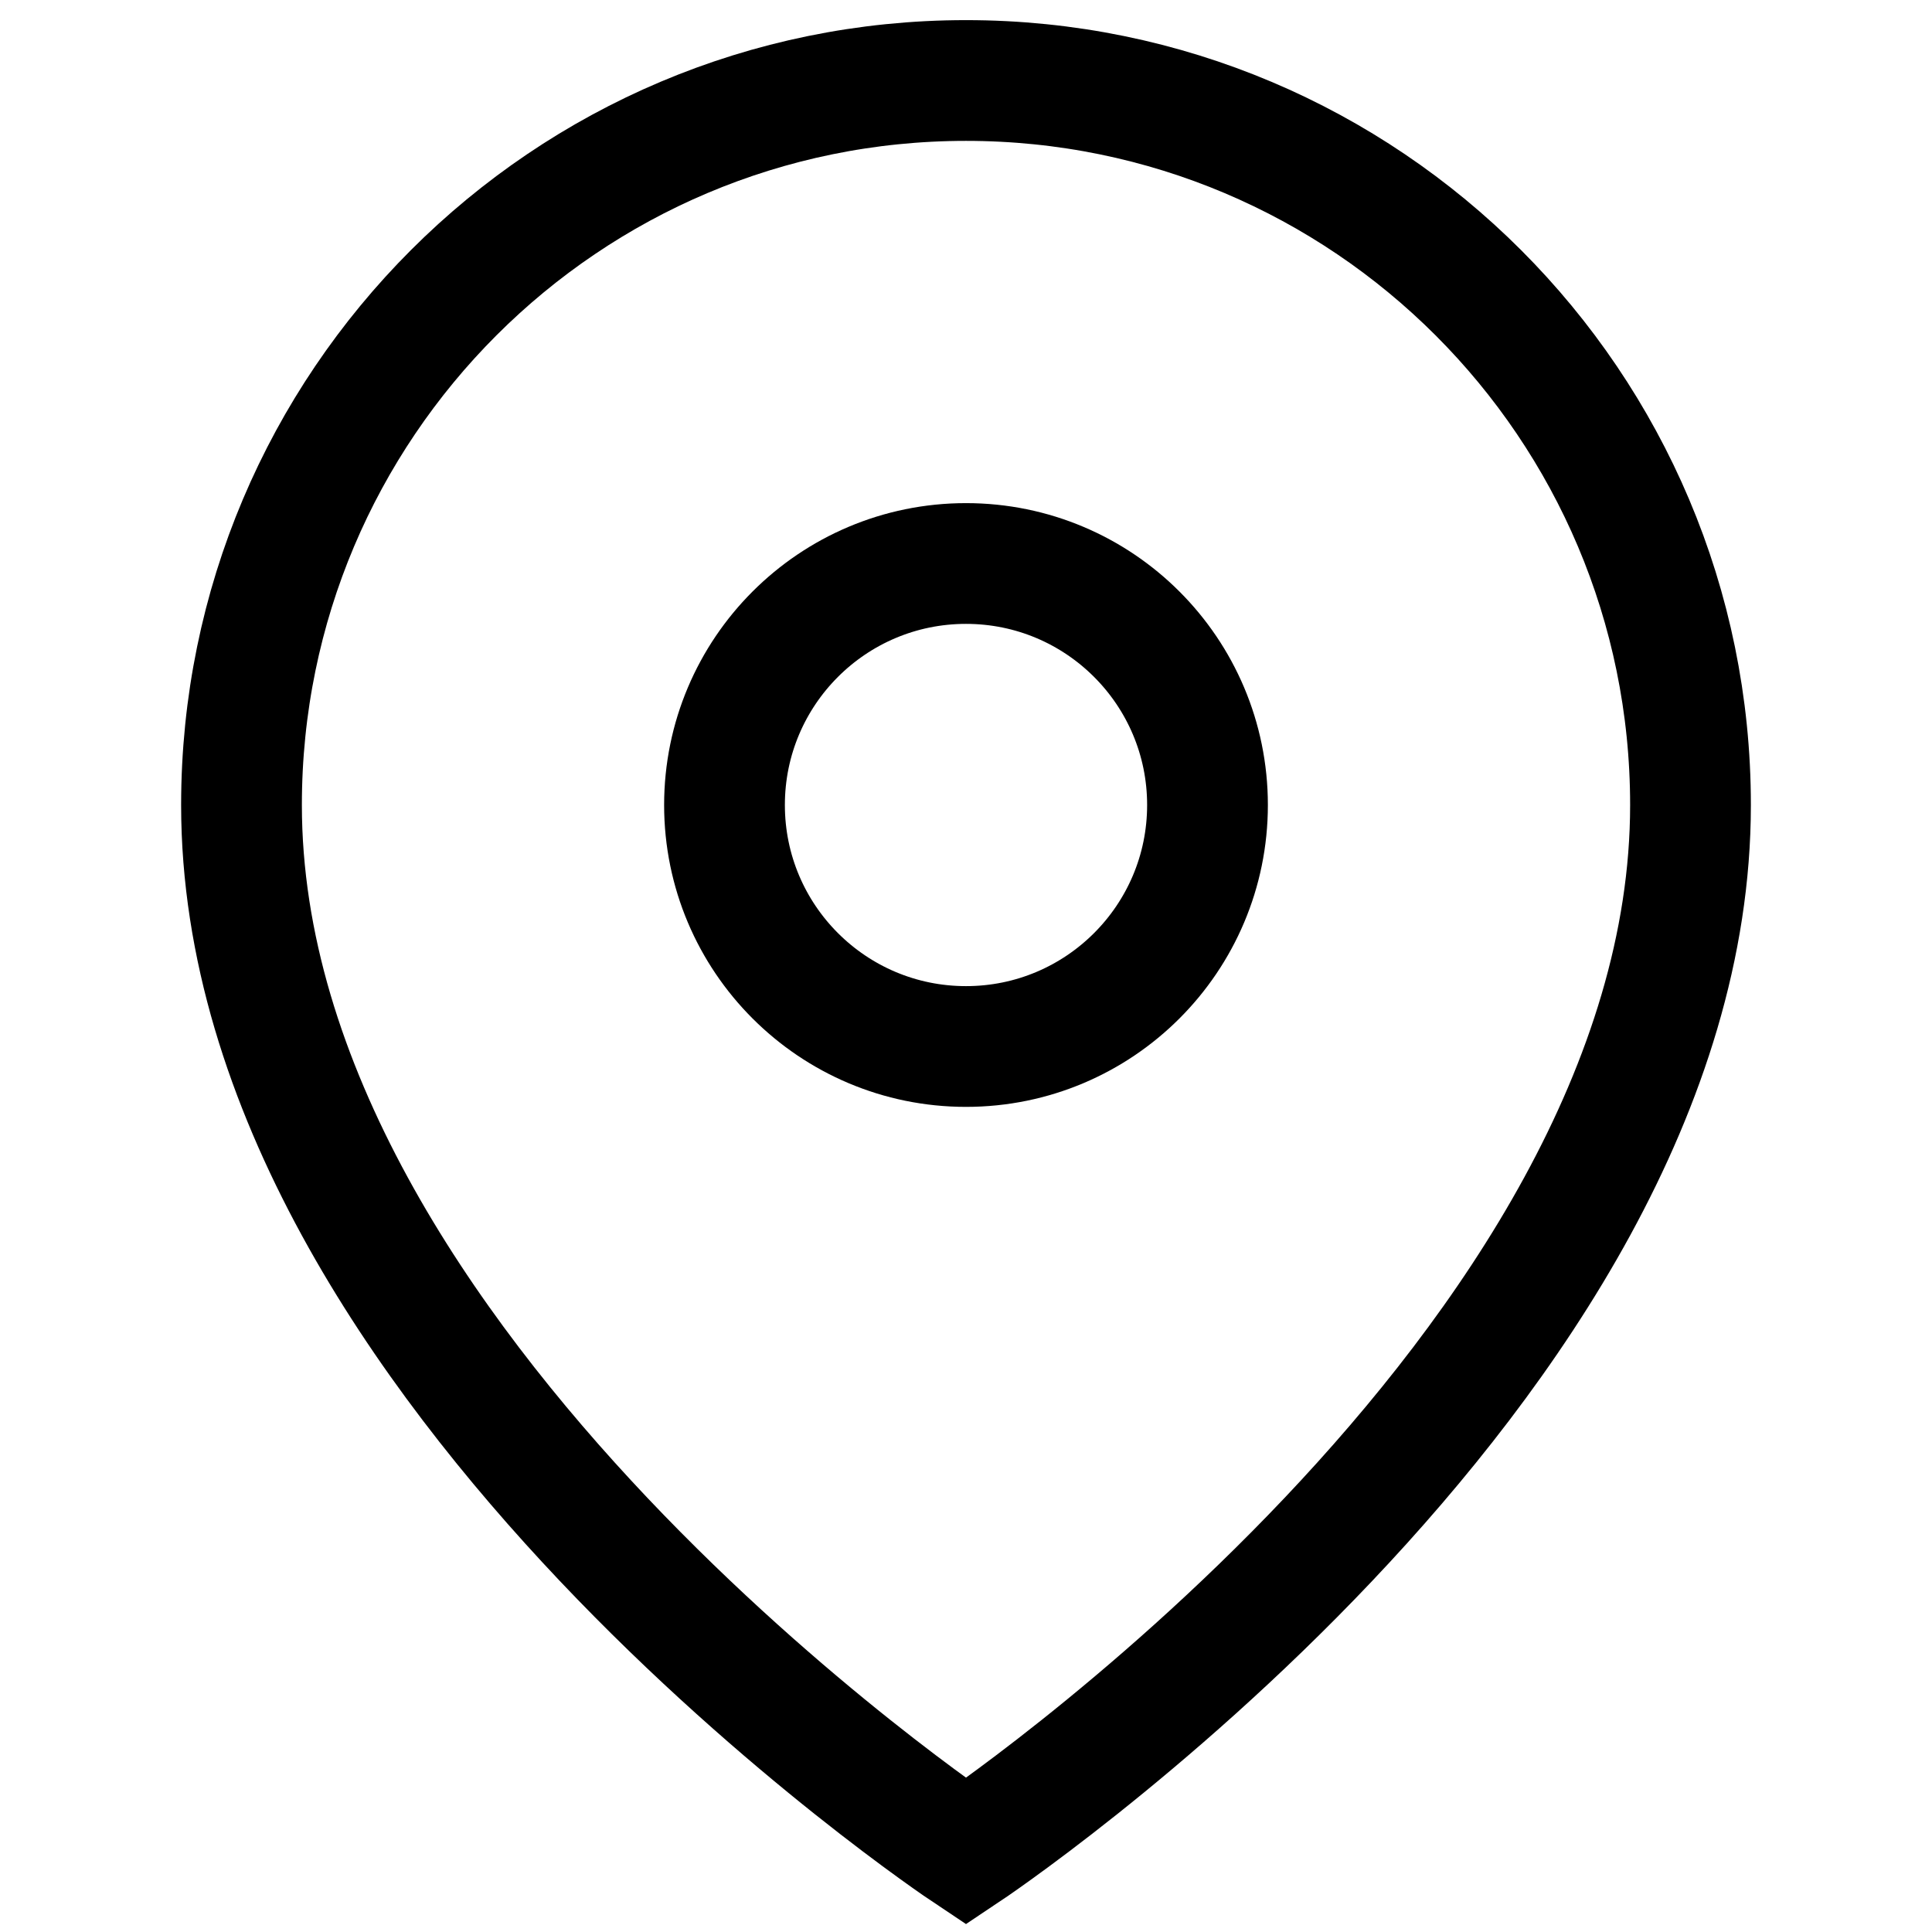
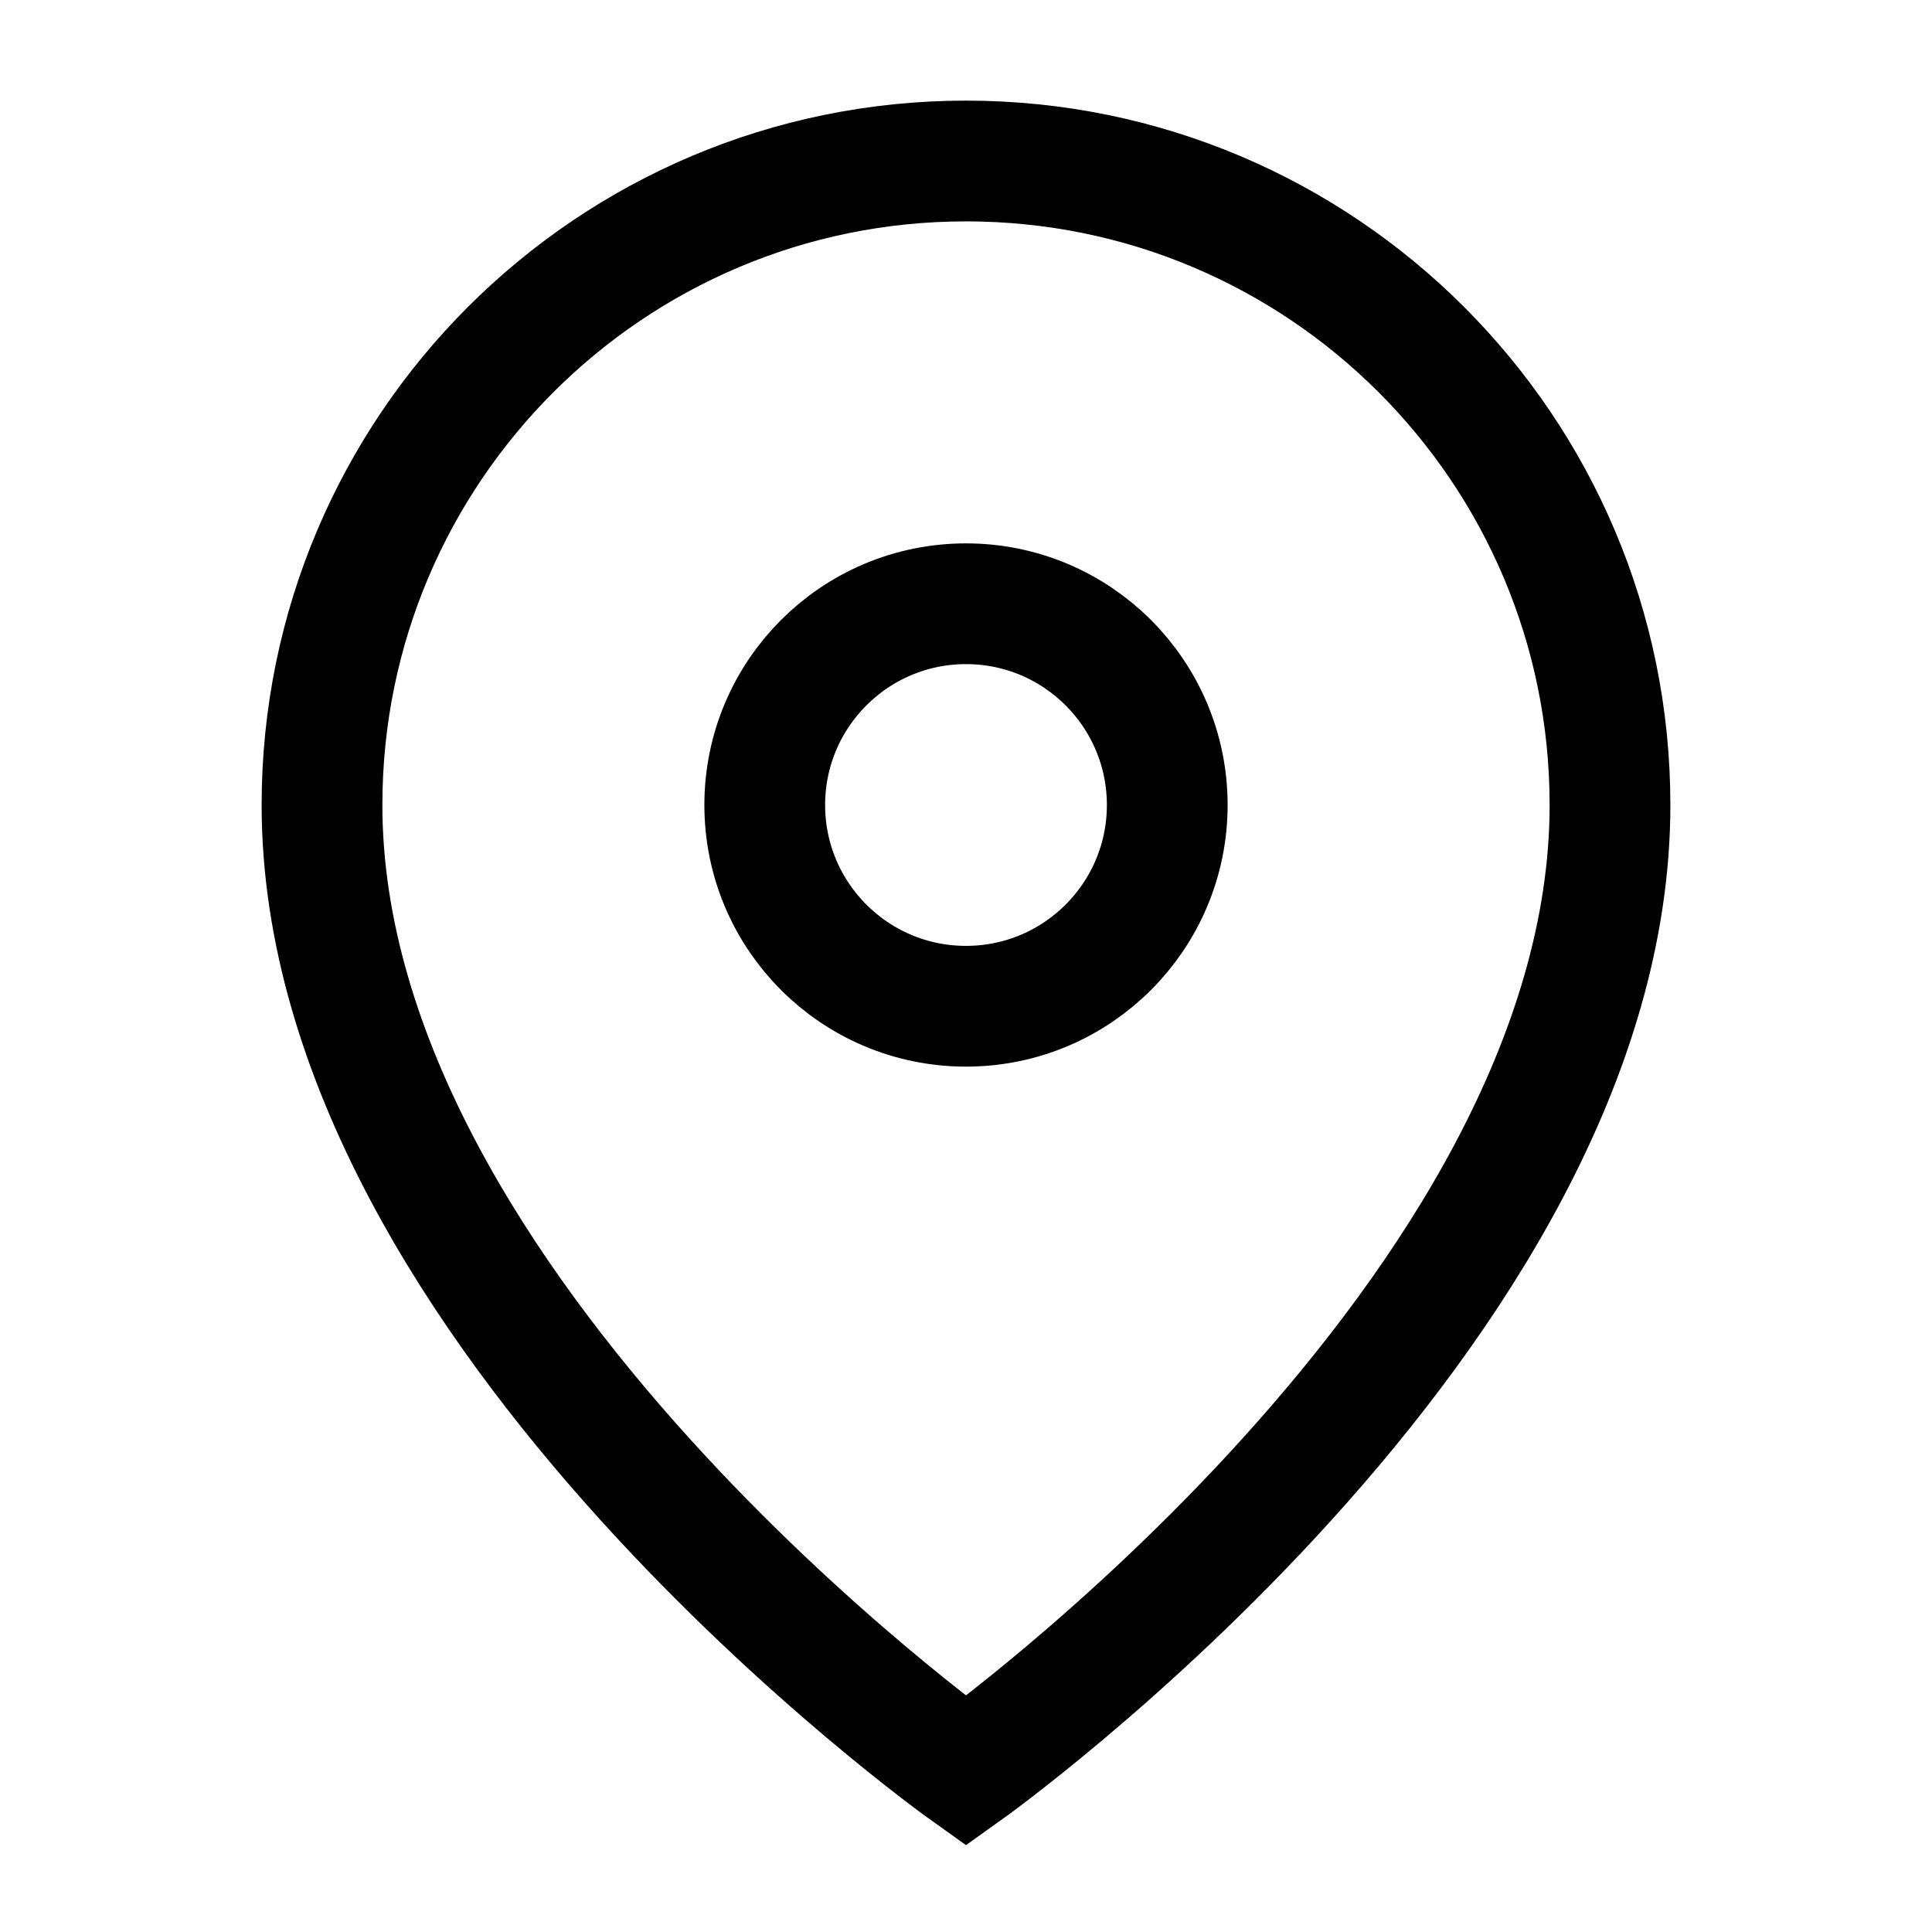
<svg width="24" height="24" viewBox="0 0 24 24" fill="none" stroke="currentColor" stroke-width="1.5" stroke-linecap="round">
-   <path d="M21 10c0 7-9 13-9 13s-9-6-9-13a9 9 0 0 1 18 0z" />
-   <circle cx="12" cy="10" r="3" />
+   <path d="M20 10C20 16.3 12 22 12 22C12 22 4 16.3 4 10A8 8 0 0 1 20 10Z" />
+   <circle cx="12" cy="10" r="2.5" />
</svg>
